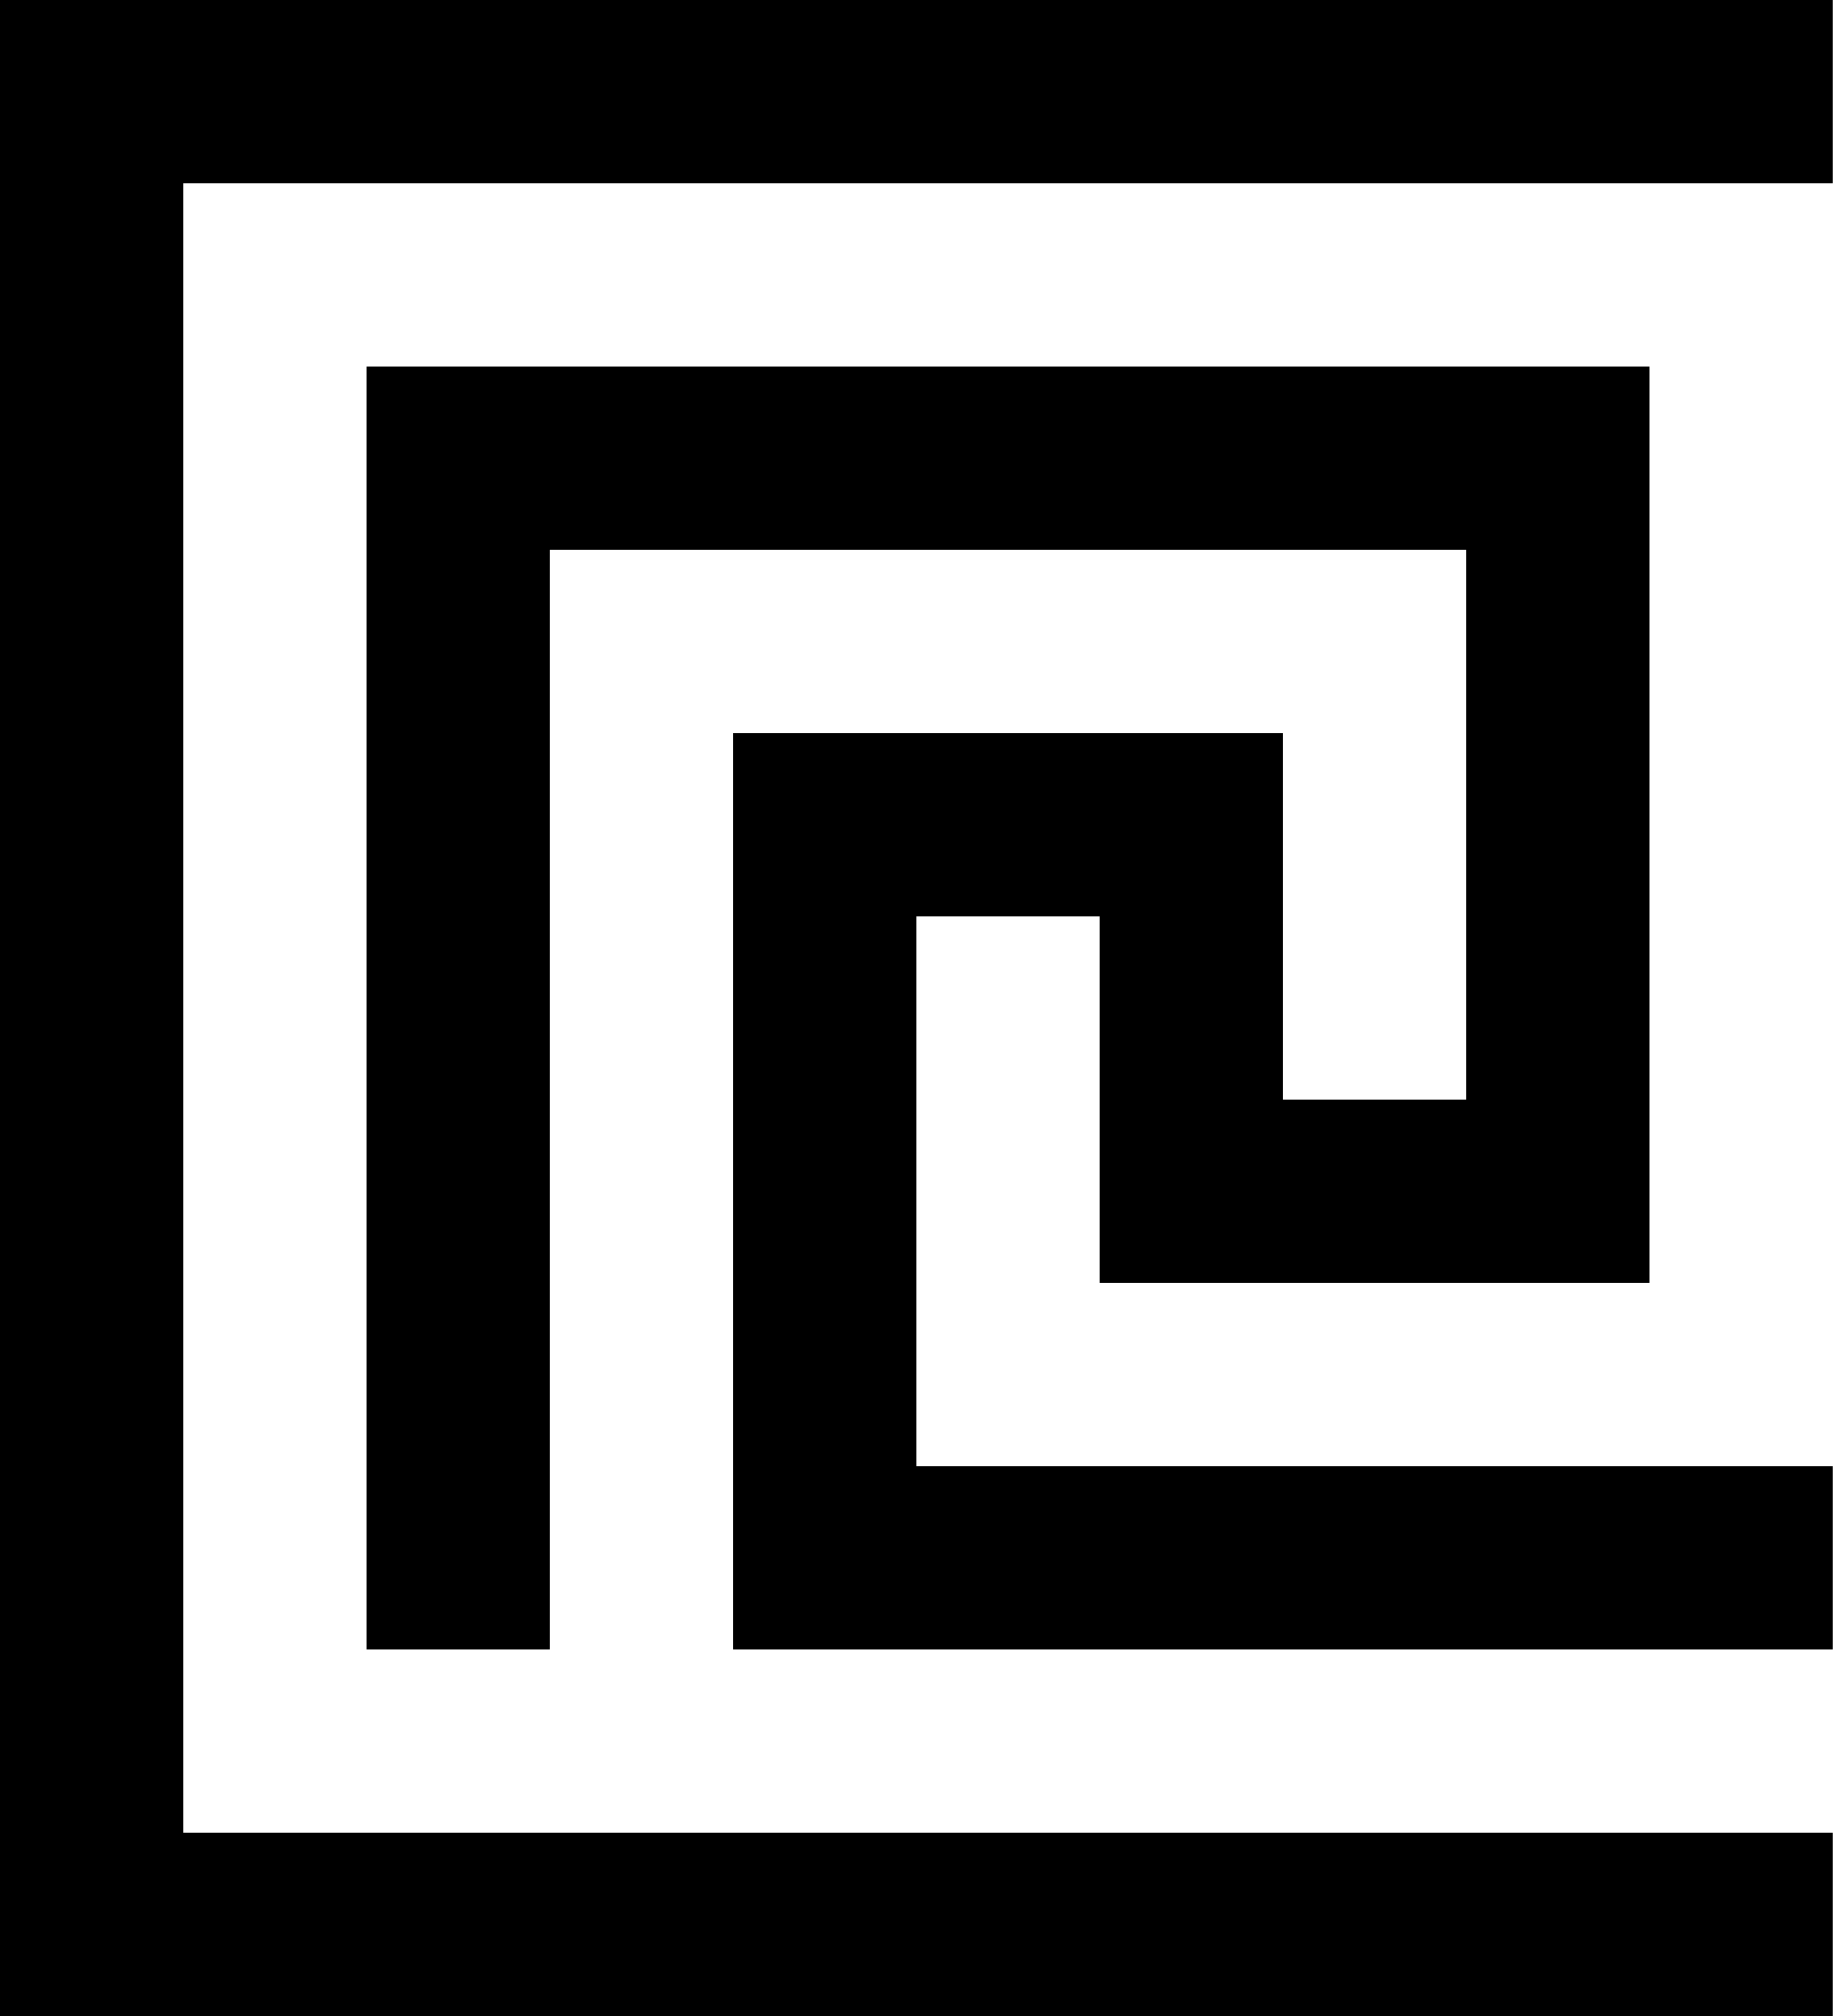
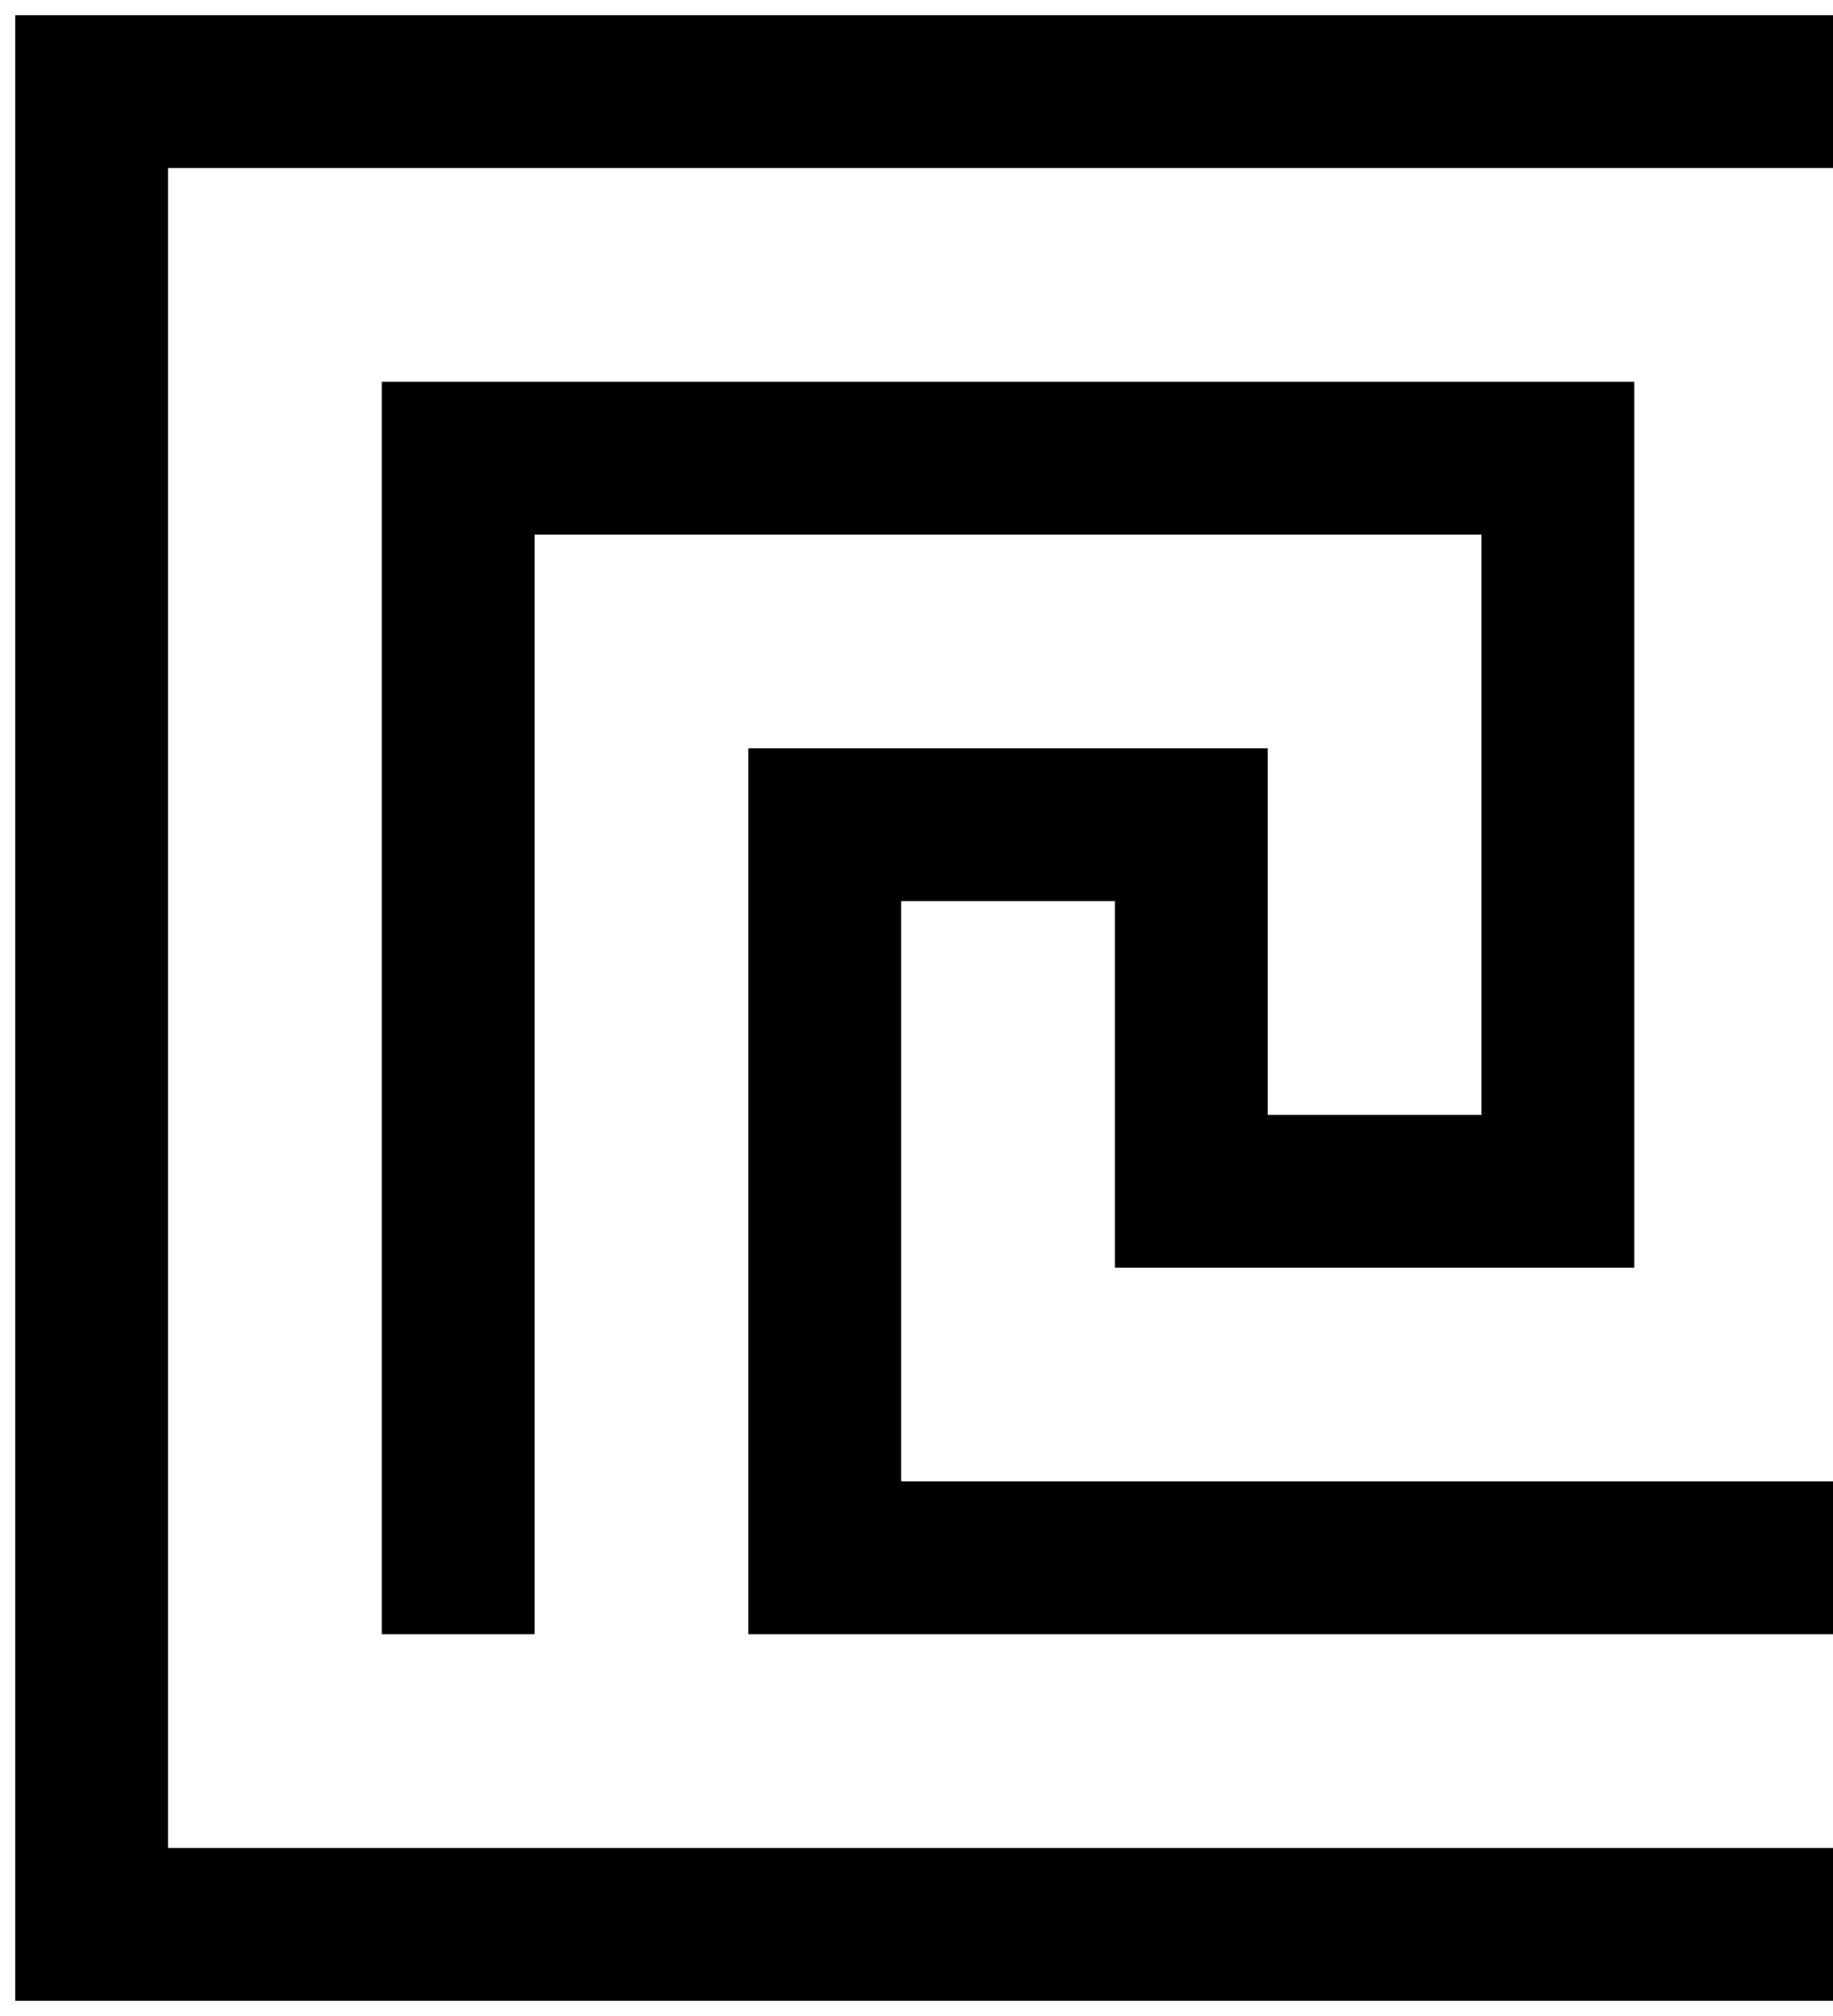
<svg xmlns="http://www.w3.org/2000/svg" id="border-left" width="30" height="33" viewBox="0 0 30 33">
-   <path d="M0,0h30v3h-30zM0,3h3v3h-3zM0,6h3v3h-3zM6,6h21v3h-21zM0,9h3v3h-3zM6,9h3v3h-3zM24,9h3v3h-3zM0,12h3v3h-3zM6,12h3v3h-3zM12,12h9v3h-9zM24,12h3v3h-3zM0,15h3v3h-3zM6,15h3v3h-3zM12,15h3v3h-3zM18,15h3v3h-3zM24,15h3v3h-3zM0,18h3v3h-3zM6,18h3v3h-3zM12,18h3v3h-3zM18,18h9v3h-9zM0,21h3v3h-3zM6,21h3v3h-3zM12,21h3v3h-3zM0,24h3v3h-3zM6,24h3v3h-3zM12,24h18v3h-18zM0,27h3v3h-3zM0,30h30v3h-30zM0,0h3v33h-3zM3,0h3v3h-3zM3,30h3v3h-3zM6,0h3v3h-3zM6,6h3v21h-3zM6,30h3v3h-3zM9,0h3v3h-3zM9,6h3v3h-3zM9,30h3v3h-3zM12,0h3v3h-3zM12,6h3v3h-3zM12,12h3v15h-3zM12,30h3v3h-3zM15,0h3v3h-3zM15,6h3v3h-3zM15,12h3v3h-3zM15,24h3v3h-3zM15,30h3v3h-3zM18,0h3v3h-3zM18,6h3v3h-3zM18,12h3v9h-3zM18,24h3v3h-3zM18,30h3v3h-3zM21,0h3v3h-3zM21,6h3v3h-3zM21,18h3v3h-3zM21,24h3v3h-3zM21,30h3v3h-3zM24,0h3v3h-3zM24,6h3v15h-3zM24,24h3v3h-3zM24,30h3v3h-3zM27,0h3v3h-3zM27,24h3v3h-3zM27,30h3v3h-3z" fill="currentColor" />
+   <path d="M30,1.5H1.5V31.5H30M7.5,25.5V22.5V19.5V16.5V13.5V10.5V7.5H10.5H13.5H16.5H19.5H22.5H25.5V10.5V13.5V16.5V19.5H22.5H19.5V16.5V13.5H16.5H13.5V16.5V19.5V22.5V25.5H16.5H19.5H22.5H25.5H28.5H30" stroke="currentColor" stroke-width="2.5" fill="none" stroke-linecap="square" />
</svg>
